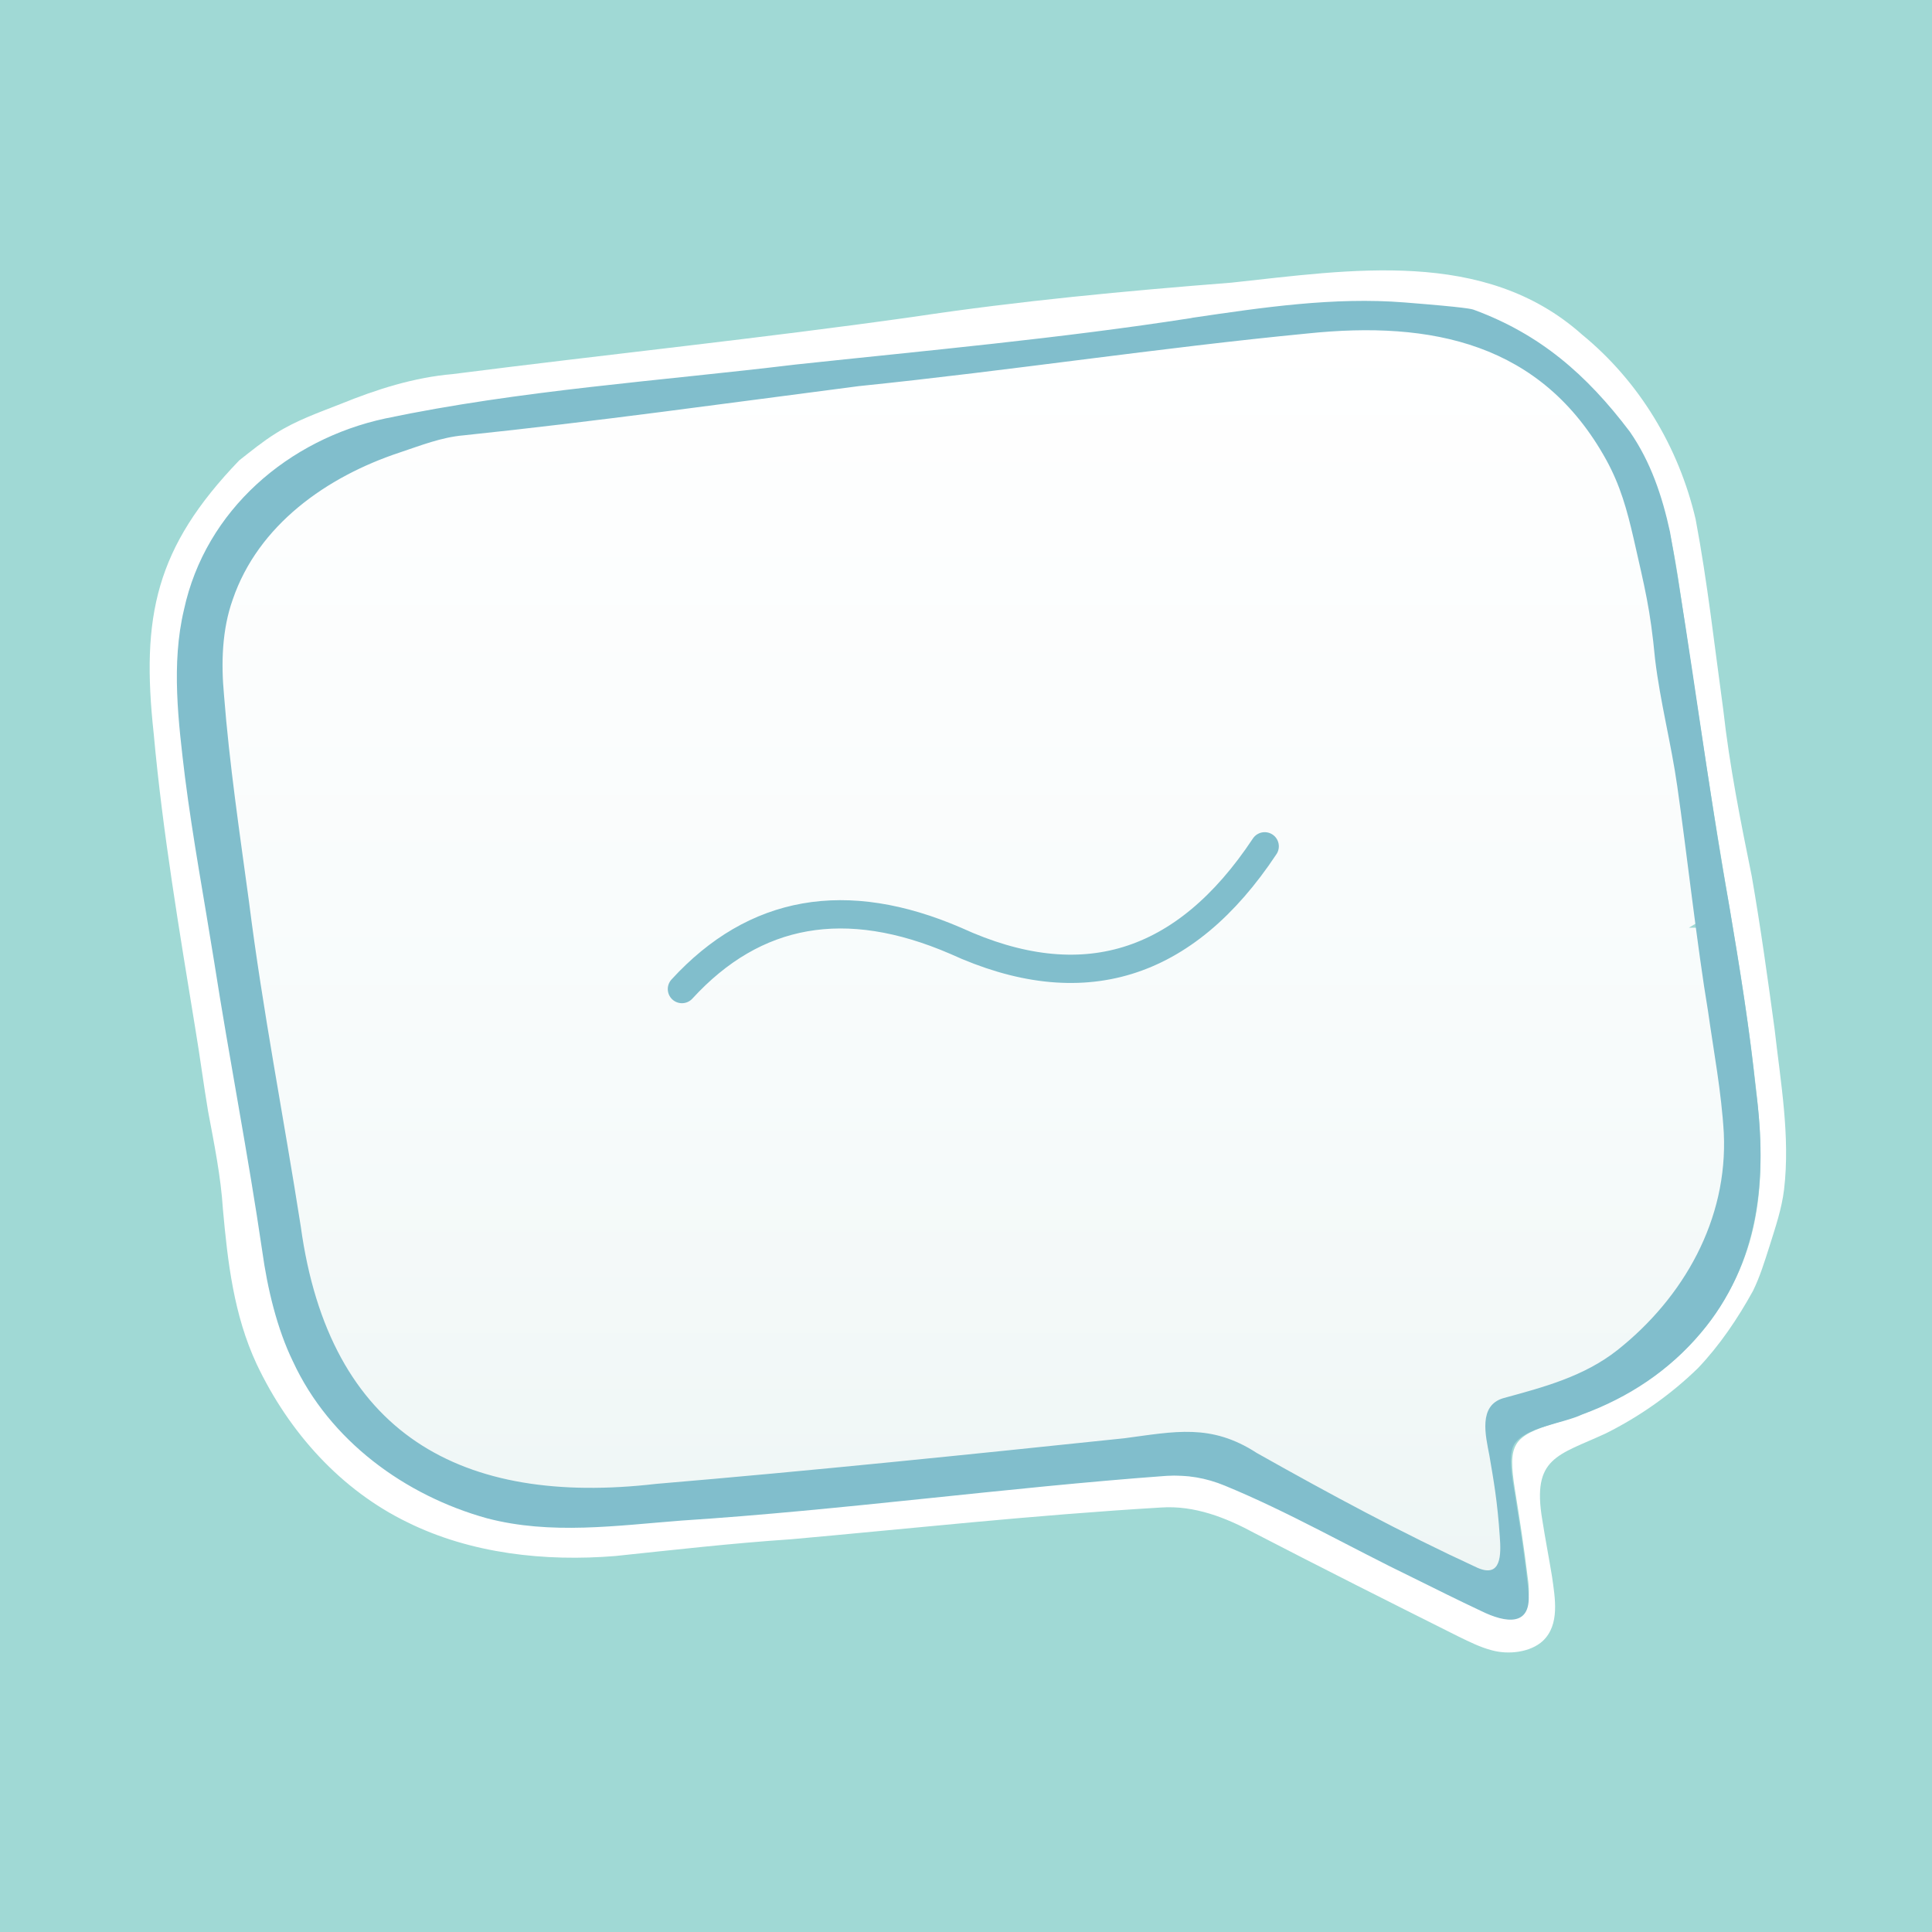
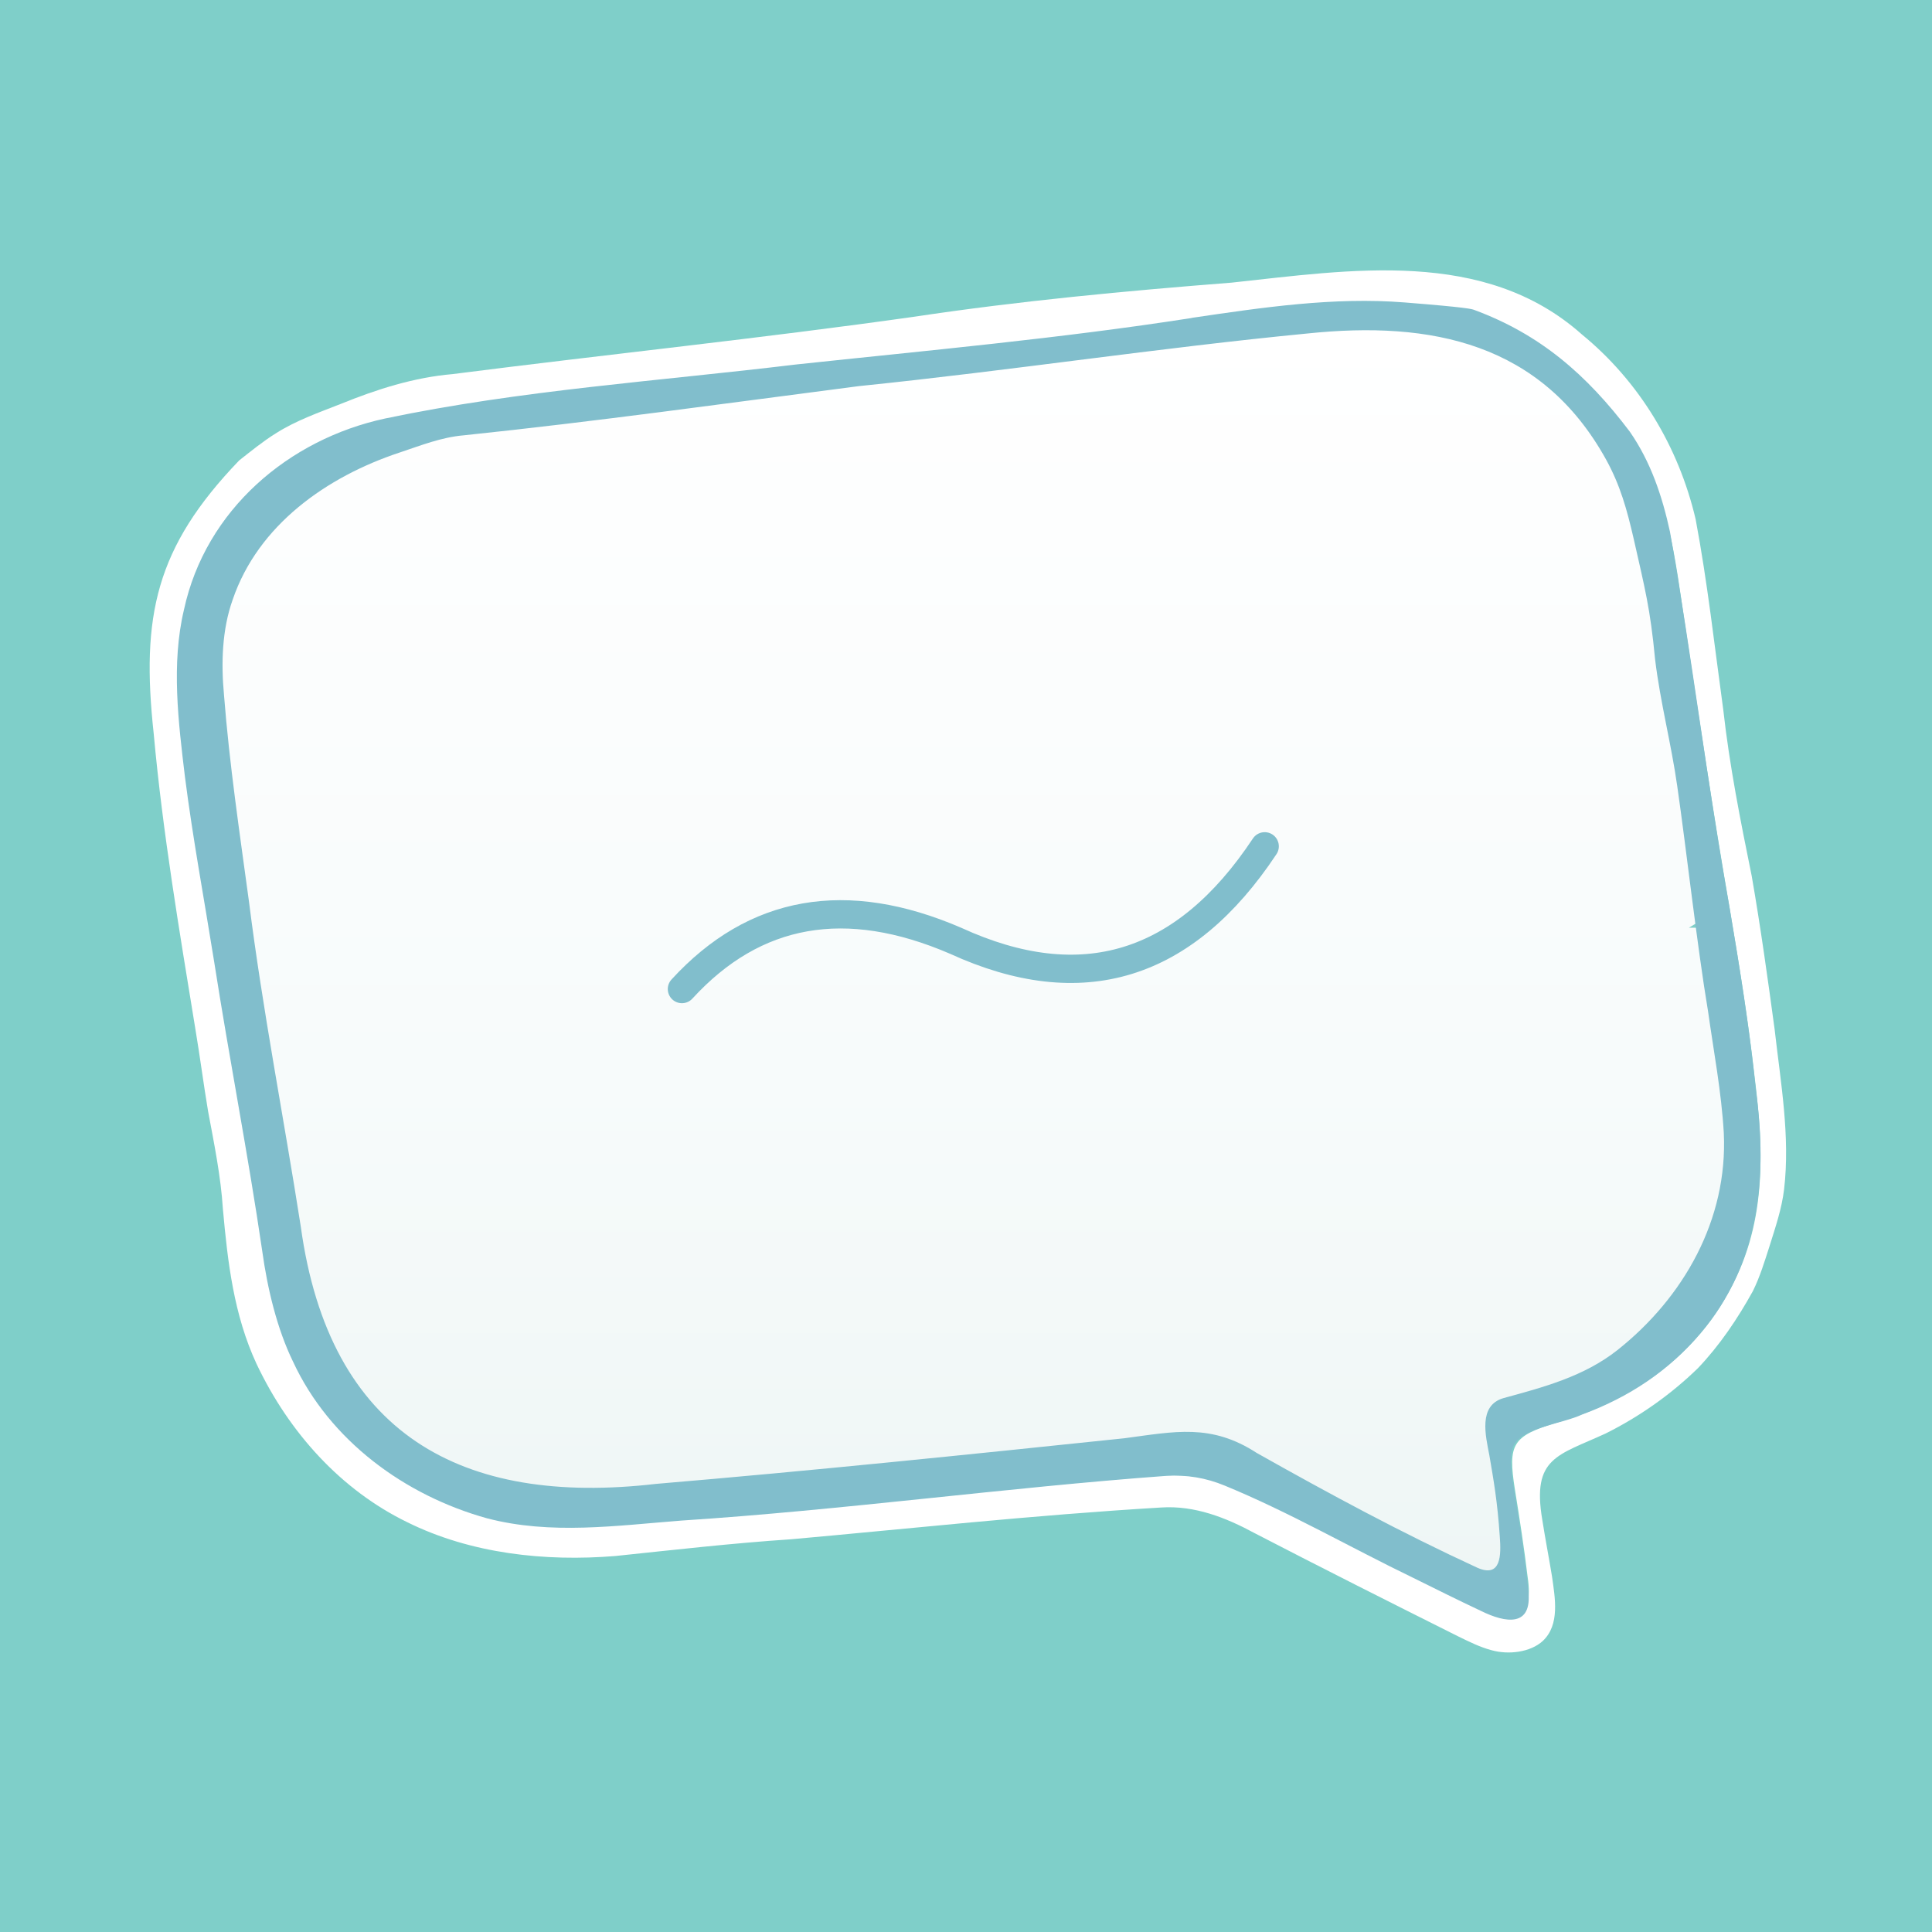
<svg xmlns="http://www.w3.org/2000/svg" id="Laag_1" version="1.1" viewBox="0 0 1024 1024">
  <defs>
    <style>
      .st0 {
        fill: #fff;
      }

      .st1 {
        fill: #7fcfc9;
        isolation: isolate;
-         opacity: .71;
+         opacity: 1;
      }

      .st2 {
        fill: none;
        stroke: #81becc;
        stroke-linecap: round;
        stroke-linejoin: round;
        stroke-width: 15px;
      }

      .st3 {
        fill: url(#Naamloos_verloop_2);
      }

      .st4 {
        fill: #81becc;
      }
    </style>
    <linearGradient id="Naamloos_verloop_2" data-name="Naamloos verloop 2" x1="-169.29" y1="896.19" x2="-169.29" y2="895.19" gradientTransform="translate(140056.25 604135.97) scale(824.25 -673.93)" gradientUnits="userSpaceOnUse">
      <stop offset="0" stop-color="#fff" />
      <stop offset=".6" stop-color="#f7fbfb" />
      <stop offset="1" stop-color="#eef6f5" />
    </linearGradient>
  </defs>
  <rect class="st1" width="1024" height="1024" />
  <path class="st0" d="M126.83,243.99c6.33-4.98,12.61-10.12,19.45-14.36,10.71-6.8,22.69-10.96,34.44-15.59,18.99-7.72,38.73-14,59.09-15.75,81.66-10.44,163.41-18.91,244.86-30.43,55.72-8.38,111.92-13.65,168.06-18.05,62.73-6.72,134.11-18.55,185.77,27.51,30.28,24.79,51.21,59.43,60.22,97.88,6.32,33.63,10.02,67.33,14.66,101.09,3.32,29.71,9.09,58.64,15.07,88.04,4.71,27.08,8.5,54.38,12.14,81.24,3.17,28.09,8.32,56.61,5.01,84.83-1.22,10.25-4.62,20.18-7.73,30.13-2.59,8.05-5.04,16.14-8.78,23.73-8.04,14.59-17.68,28.86-29.11,40.86-14.58,14.19-31.15,25.77-48.9,34.63-25.42,11.74-39.21,12.63-33.65,45.72,1.57,10.05,3.49,19.85,5.17,30.1,1.59,11.35,4.29,25.51-4.88,34.16-6.52,6.02-18.24,7.49-27.3,4.88-6.16-1.64-11.85-4.53-17.58-7.31-36.03-18.03-72.05-36.15-107.86-54.7-15.3-8.28-31.81-14.74-49.45-13.6-68.98,4.11-134.34,11.32-196.2,16.84-31.17,2.08-62.14,5.63-93.21,8.88-37.2,3.04-76.52-1.2-110.27-17.92-35.04-17.06-62.63-47.42-79.91-83.98-12.04-25.99-15.25-53.79-17.79-81.91-1.11-17.48-4.67-34.82-7.86-51.91-2.41-14.36-4.28-28.97-6.74-43.6-8.46-51.91-17.31-104.09-22.09-156.64-6.74-62.11.92-98.54,45.3-144.71M756.33,162.32c-15.25-1.06-30.84-.97-46.2-.03-20.34,1.46-40.66,4.81-60.97,6.79-24.57,1.69-49.66,5.95-74.05,8.51-24.65,2.62-49.39,6.49-74.11,9.16-50.53,5.79-101.06,11.19-151.63,16.71-36.35,4.03-72.69,8.38-108.89,13.78-19.04,3.1-37.38,6.36-55.94,13.13-52.65,18.46-87.91,67.01-88.97,123.05-.23,56.77,13.07,112.04,21.3,167.92,9.62,55.12,18.21,110.24,28.09,165.33,3.1,13.38,7.45,25.73,13.04,36.99,24.75,50.53,80.28,83.48,135.69,85.32,23.02.96,45.99-1.84,68.92-3.56,76.38-5,152.42-14.9,228.71-21.34,17.51-1.32,35.9-4.62,52.92,1.1,23.87,8.34,46.1,20.75,68.79,32.11,23.42,11.97,46.79,23.66,70.55,34.91,17.46,8.08,29.69,7.63,26.12-16.22-1.88-15.69-4.28-31.07-6.78-46.61-3.78-23.88-1.34-28.19,21.84-35.26,37.73-10.89,71.35-33.23,90.47-67.51,21.18-36.65,19.79-75.42,14.72-116.1-3.39-30.14-8.29-60.09-13.34-89.98-8.65-49.88-16.07-99.95-23.61-150-5.08-34.02-8.72-69.45-28.36-98.73-25.35-37.82-62.43-63.63-107.56-69.4l-.79-.09h.03v.02Z" />
  <path class="st3" d="M798.13,840.59l-161.26-77.89-322.54,32.95-47.78-3.01-44.82-14.99-10.44-7.47,4.48-4.49-8.97,3.01-31.37-31.46-26.88-65.88,2.98-26.95-20.9-77.89-26.88-197.65,2.98-53.92,14.91-29.96,37.35-34.42,86.58-29.96,450.99-53.91,80.65,3.01,50.76,23.96,34.32,40.43,17.94,50.92,8.94,47.93-5.96,14.99,11.93,23.96,14.94,98.85v11.96l-14.94,9h17.92l14.94,125.8-11.96,44.92-20.9,32.95-40.3,34.42-58.25,22.49,1.5,88.34h.03v-.04h.01Z" />
  <path class="st4" d="M631.84,168.45c37.27-5.49,75.09-11.14,112.61-8.15,33.4,2.65,35.6,3.48,36.88,3.95,34.88,12.89,59.49,34.11,82.5,64.54,11.14,16.06,17.21,34.29,21.3,53.12,11.67,66.32,19.69,133.23,31.63,199.55,5.4,32.1,10.61,64.25,13.93,96.64,6.33,46.21,1.61,92.22-29.31,128.45-16.68,19.83-37.86,33.99-62.8,43.16-10.42,4.89-30.39,6.71-36.11,15.95-3.8,6.98-.14,21.51,1.09,30.6,2.46,15.35,4.86,31.19,6.48,46.85,2.24,19.5-12.06,17.13-25.01,10.75-12.29-5.78-24.06-11.66-36.09-17.61-33.17-16.02-65.79-34.86-99.77-48.83-9.87-4.08-19.97-5.82-30.72-5.2-85.9,6.29-171.39,18.13-257.28,23.72-34.34,2.64-69.16,7.69-103.08-1.22-43.32-12.03-83.37-41.05-102.82-83.12-8.46-17.33-13.54-38.75-16.26-58.38-7.51-51.36-17.51-102.24-25.51-153.53-5.2-32.62-11.3-65.22-15.47-97.93-3.5-28.98-7.34-59.95-.53-88.57,11.46-53.07,55.65-90.4,106.61-101.37,71.58-15.04,145.36-19.86,217.6-28.61,69.82-7.46,140.15-13.82,209.6-24.62M455.84,204.57c-70.47,9.12-140.17,18.87-210.13,26.17-11.8,1.02-22.67,5.36-34.01,9.15-38.45,12.76-74.86,38.27-88.37,77.94-5.67,15.89-6.17,33.67-4.61,50.47,2.86,36.71,8.32,73.26,13.27,109.77,7.21,57.3,18.42,114.31,27.43,172.01,15.15,110.41,85.44,148.32,188.3,136.41,82.88-7,165.58-15.54,248.27-24.19,26.65-3.51,45.83-7.99,70.14,7.81,38.6,21.74,76.67,42.29,116.85,60.8,12.78,5.66,12.66-6.84,11.94-16.44-1.24-18.64-3.27-29.9-5.53-43.13-2.01-10.47-5.94-26.33,7.38-30.28,21.36-5.82,42.7-11.46,60.48-25.47,35.08-27.8,58.58-69.14,56.4-115.06-1.25-21.73-5.35-43.15-8.36-64.58-5.71-33.96-11.41-85.23-16.32-119.31-3.21-22.63-8.99-44.39-11.73-67.12-2.6-27.28-5.38-37.44-11.41-64.19-3.51-15.2-6.99-27.9-14.46-41.55-34.26-62.09-92.73-73.86-158.34-67.03-79.13,7.66-157.59,19.67-236.64,27.78l-.55.06h-.01v-.02Z" />
  <path class="st2" d="M361.44,524.22c38.6-42.13,86.96-50.65,145.09-25.58,66.77,30.61,121.36,13.92,163.78-50.07" />
</svg>
